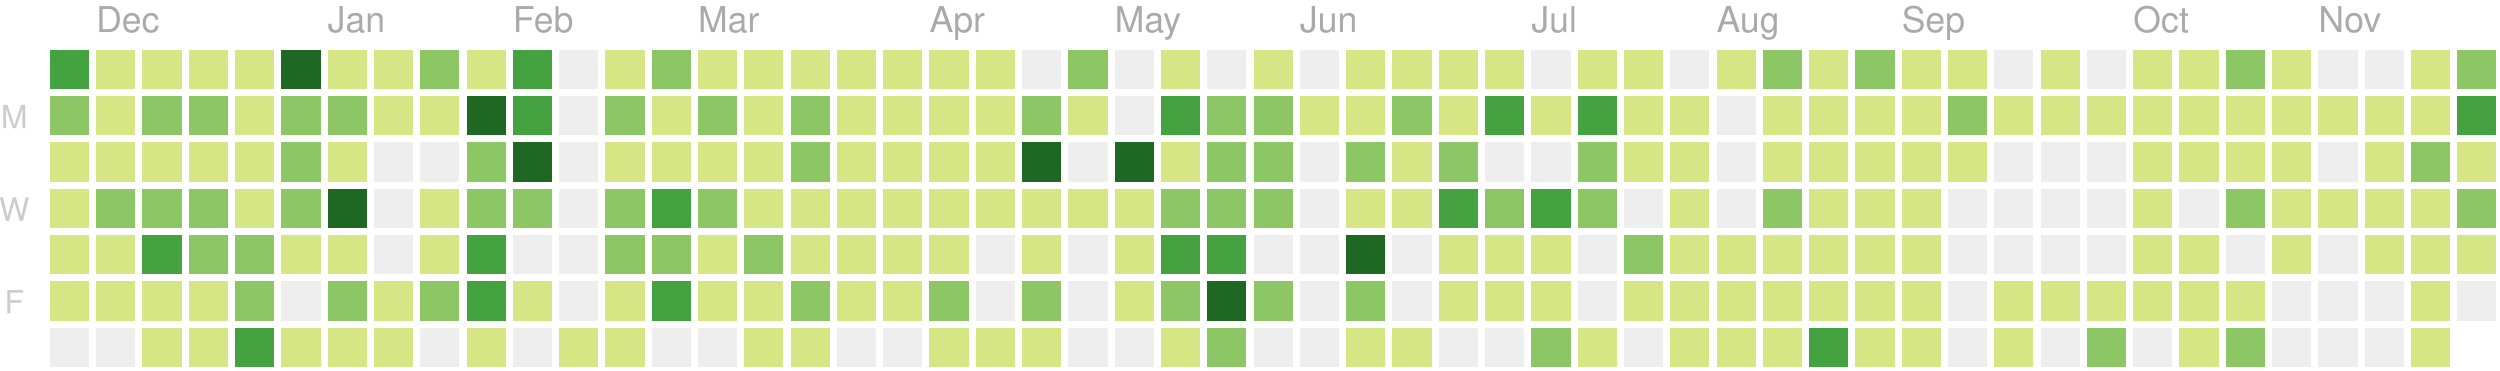
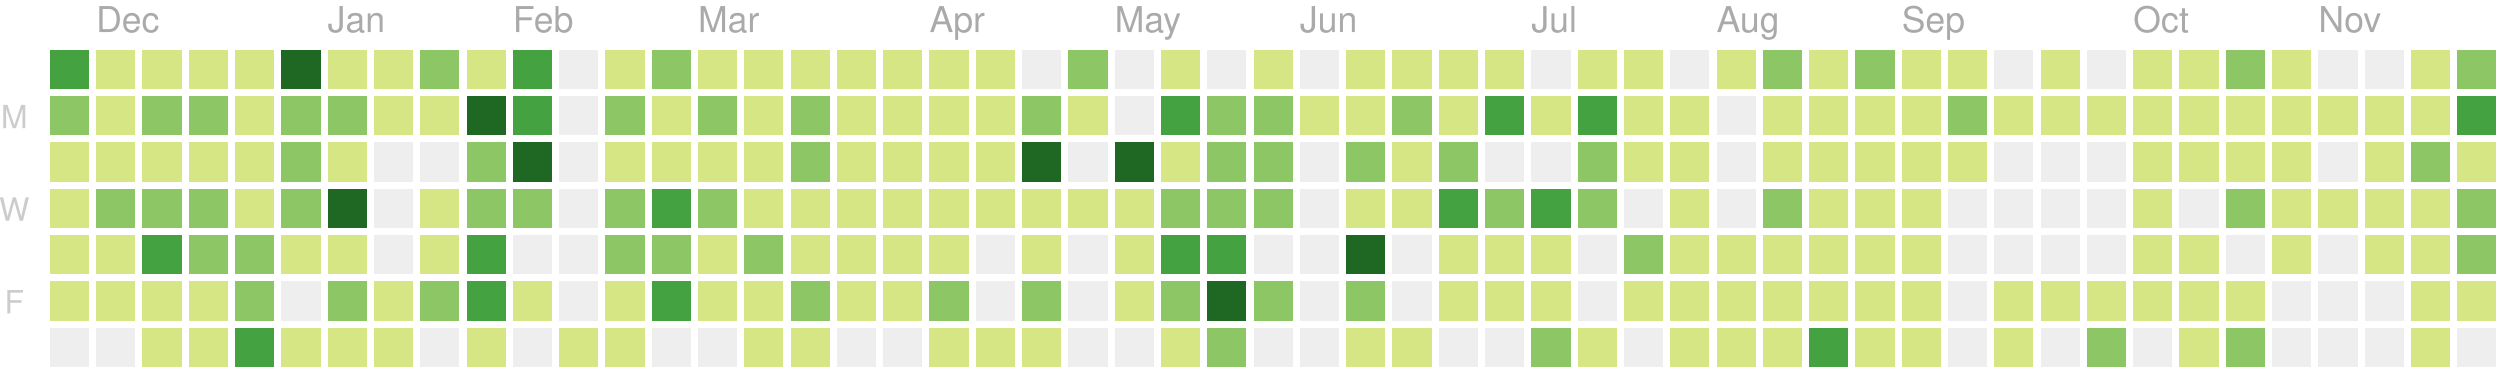
<svg xmlns="http://www.w3.org/2000/svg" version="1.1" width="702" height="104">
  <rect style="fill:#44a340;shape-rendering:crispedges;" data-score="17" data-date="2018-11-25" x="14" y="14" width="11" height="11" />
  <rect style="fill:#d6e685;shape-rendering:crispedges;" data-score="4" data-date="2018-12-02" x="27" y="14" width="11" height="11" />
  <rect style="fill:#d6e685;shape-rendering:crispedges;" data-score="2" data-date="2018-12-09" x="40" y="14" width="11" height="11" />
  <rect style="fill:#d6e685;shape-rendering:crispedges;" data-score="3" data-date="2018-12-16" x="53" y="14" width="11" height="11" />
  <rect style="fill:#d6e685;shape-rendering:crispedges;" data-score="4" data-date="2018-12-23" x="66" y="14" width="11" height="11" />
  <rect style="fill:#1e6823;shape-rendering:crispedges;" data-score="77" data-date="2018-12-30" x="79" y="14" width="11" height="11" />
  <rect style="fill:#d6e685;shape-rendering:crispedges;" data-score="7" data-date="2019-01-06" x="92" y="14" width="11" height="11" />
  <rect style="fill:#d6e685;shape-rendering:crispedges;" data-score="1" data-date="2019-01-13" x="105" y="14" width="11" height="11" />
  <rect style="fill:#8cc665;shape-rendering:crispedges;" data-score="8" data-date="2019-01-20" x="118" y="14" width="11" height="11" />
  <rect style="fill:#d6e685;shape-rendering:crispedges;" data-score="7" data-date="2019-01-27" x="131" y="14" width="11" height="11" />
  <rect style="fill:#44a340;shape-rendering:crispedges;" data-score="20" data-date="2019-02-03" x="144" y="14" width="11" height="11" />
  <rect style="fill:#eeeeee;shape-rendering:crispedges;" data-score="0" data-date="2019-02-10" x="157" y="14" width="11" height="11" />
  <rect style="fill:#d6e685;shape-rendering:crispedges;" data-score="2" data-date="2019-02-17" x="170" y="14" width="11" height="11" />
  <rect style="fill:#8cc665;shape-rendering:crispedges;" data-score="13" data-date="2019-02-24" x="183" y="14" width="11" height="11" />
  <rect style="fill:#d6e685;shape-rendering:crispedges;" data-score="6" data-date="2019-03-03" x="196" y="14" width="11" height="11" />
  <rect style="fill:#d6e685;shape-rendering:crispedges;" data-score="6" data-date="2019-03-10" x="209" y="14" width="11" height="11" />
  <rect style="fill:#d6e685;shape-rendering:crispedges;" data-score="1" data-date="2019-03-17" x="222" y="14" width="11" height="11" />
  <rect style="fill:#d6e685;shape-rendering:crispedges;" data-score="4" data-date="2019-03-24" x="235" y="14" width="11" height="11" />
  <rect style="fill:#d6e685;shape-rendering:crispedges;" data-score="3" data-date="2019-03-31" x="248" y="14" width="11" height="11" />
  <rect style="fill:#d6e685;shape-rendering:crispedges;" data-score="2" data-date="2019-04-07" x="261" y="14" width="11" height="11" />
  <rect style="fill:#d6e685;shape-rendering:crispedges;" data-score="3" data-date="2019-04-14" x="274" y="14" width="11" height="11" />
  <rect style="fill:#eeeeee;shape-rendering:crispedges;" data-score="0" data-date="2019-04-21" x="287" y="14" width="11" height="11" />
  <rect style="fill:#8cc665;shape-rendering:crispedges;" data-score="9" data-date="2019-04-28" x="300" y="14" width="11" height="11" />
  <rect style="fill:#eeeeee;shape-rendering:crispedges;" data-score="0" data-date="2019-05-05" x="313" y="14" width="11" height="11" />
  <rect style="fill:#d6e685;shape-rendering:crispedges;" data-score="6" data-date="2019-05-12" x="326" y="14" width="11" height="11" />
  <rect style="fill:#eeeeee;shape-rendering:crispedges;" data-score="0" data-date="2019-05-19" x="339" y="14" width="11" height="11" />
  <rect style="fill:#d6e685;shape-rendering:crispedges;" data-score="4" data-date="2019-05-26" x="352" y="14" width="11" height="11" />
  <rect style="fill:#eeeeee;shape-rendering:crispedges;" data-score="0" data-date="2019-06-02" x="365" y="14" width="11" height="11" />
  <rect style="fill:#d6e685;shape-rendering:crispedges;" data-score="1" data-date="2019-06-09" x="378" y="14" width="11" height="11" />
  <rect style="fill:#d6e685;shape-rendering:crispedges;" data-score="3" data-date="2019-06-16" x="391" y="14" width="11" height="11" />
  <rect style="fill:#d6e685;shape-rendering:crispedges;" data-score="2" data-date="2019-06-23" x="404" y="14" width="11" height="11" />
  <rect style="fill:#d6e685;shape-rendering:crispedges;" data-score="2" data-date="2019-06-30" x="417" y="14" width="11" height="11" />
  <rect style="fill:#eeeeee;shape-rendering:crispedges;" data-score="0" data-date="2019-07-07" x="430" y="14" width="11" height="11" />
  <rect style="fill:#d6e685;shape-rendering:crispedges;" data-score="7" data-date="2019-07-14" x="443" y="14" width="11" height="11" />
  <rect style="fill:#d6e685;shape-rendering:crispedges;" data-score="1" data-date="2019-07-21" x="456" y="14" width="11" height="11" />
  <rect style="fill:#eeeeee;shape-rendering:crispedges;" data-score="0" data-date="2019-07-28" x="469" y="14" width="11" height="11" />
  <rect style="fill:#d6e685;shape-rendering:crispedges;" data-score="3" data-date="2019-08-04" x="482" y="14" width="11" height="11" />
  <rect style="fill:#8cc665;shape-rendering:crispedges;" data-score="9" data-date="2019-08-11" x="495" y="14" width="11" height="11" />
  <rect style="fill:#d6e685;shape-rendering:crispedges;" data-score="1" data-date="2019-08-18" x="508" y="14" width="11" height="11" />
  <rect style="fill:#8cc665;shape-rendering:crispedges;" data-score="11" data-date="2019-08-25" x="521" y="14" width="11" height="11" />
  <rect style="fill:#d6e685;shape-rendering:crispedges;" data-score="4" data-date="2019-09-01" x="534" y="14" width="11" height="11" />
  <rect style="fill:#d6e685;shape-rendering:crispedges;" data-score="5" data-date="2019-09-08" x="547" y="14" width="11" height="11" />
  <rect style="fill:#eeeeee;shape-rendering:crispedges;" data-score="0" data-date="2019-09-15" x="560" y="14" width="11" height="11" />
  <rect style="fill:#d6e685;shape-rendering:crispedges;" data-score="6" data-date="2019-09-22" x="573" y="14" width="11" height="11" />
  <rect style="fill:#eeeeee;shape-rendering:crispedges;" data-score="0" data-date="2019-09-29" x="586" y="14" width="11" height="11" />
  <rect style="fill:#d6e685;shape-rendering:crispedges;" data-score="3" data-date="2019-10-06" x="599" y="14" width="11" height="11" />
  <rect style="fill:#d6e685;shape-rendering:crispedges;" data-score="2" data-date="2019-10-13" x="612" y="14" width="11" height="11" />
  <rect style="fill:#8cc665;shape-rendering:crispedges;" data-score="11" data-date="2019-10-20" x="625" y="14" width="11" height="11" />
  <rect style="fill:#d6e685;shape-rendering:crispedges;" data-score="4" data-date="2019-10-27" x="638" y="14" width="11" height="11" />
  <rect style="fill:#eeeeee;shape-rendering:crispedges;" data-score="0" data-date="2019-11-03" x="651" y="14" width="11" height="11" />
  <rect style="fill:#eeeeee;shape-rendering:crispedges;" data-score="0" data-date="2019-11-10" x="664" y="14" width="11" height="11" />
  <rect style="fill:#d6e685;shape-rendering:crispedges;" data-score="1" data-date="2019-11-17" x="677" y="14" width="11" height="11" />
  <rect style="fill:#8cc665;shape-rendering:crispedges;" data-score="8" data-date="2019-11-24" x="690" y="14" width="11" height="11" />
  <rect style="fill:#8cc665;shape-rendering:crispedges;" data-score="10" data-date="2018-11-26" x="14" y="27" width="11" height="11" />
  <rect style="fill:#d6e685;shape-rendering:crispedges;" data-score="4" data-date="2018-12-03" x="27" y="27" width="11" height="11" />
  <rect style="fill:#8cc665;shape-rendering:crispedges;" data-score="8" data-date="2018-12-10" x="40" y="27" width="11" height="11" />
  <rect style="fill:#8cc665;shape-rendering:crispedges;" data-score="9" data-date="2018-12-17" x="53" y="27" width="11" height="11" />
  <rect style="fill:#d6e685;shape-rendering:crispedges;" data-score="4" data-date="2018-12-24" x="66" y="27" width="11" height="11" />
  <rect style="fill:#8cc665;shape-rendering:crispedges;" data-score="8" data-date="2018-12-31" x="79" y="27" width="11" height="11" />
  <rect style="fill:#8cc665;shape-rendering:crispedges;" data-score="12" data-date="2019-01-07" x="92" y="27" width="11" height="11" />
  <rect style="fill:#d6e685;shape-rendering:crispedges;" data-score="2" data-date="2019-01-14" x="105" y="27" width="11" height="11" />
  <rect style="fill:#d6e685;shape-rendering:crispedges;" data-score="6" data-date="2019-01-21" x="118" y="27" width="11" height="11" />
  <rect style="fill:#1e6823;shape-rendering:crispedges;" data-score="26" data-date="2019-01-28" x="131" y="27" width="11" height="11" />
  <rect style="fill:#44a340;shape-rendering:crispedges;" data-score="17" data-date="2019-02-04" x="144" y="27" width="11" height="11" />
  <rect style="fill:#eeeeee;shape-rendering:crispedges;" data-score="0" data-date="2019-02-11" x="157" y="27" width="11" height="11" />
  <rect style="fill:#8cc665;shape-rendering:crispedges;" data-score="14" data-date="2019-02-18" x="170" y="27" width="11" height="11" />
  <rect style="fill:#d6e685;shape-rendering:crispedges;" data-score="3" data-date="2019-02-25" x="183" y="27" width="11" height="11" />
  <rect style="fill:#8cc665;shape-rendering:crispedges;" data-score="11" data-date="2019-03-04" x="196" y="27" width="11" height="11" />
  <rect style="fill:#d6e685;shape-rendering:crispedges;" data-score="5" data-date="2019-03-11" x="209" y="27" width="11" height="11" />
  <rect style="fill:#8cc665;shape-rendering:crispedges;" data-score="11" data-date="2019-03-18" x="222" y="27" width="11" height="11" />
  <rect style="fill:#d6e685;shape-rendering:crispedges;" data-score="4" data-date="2019-03-25" x="235" y="27" width="11" height="11" />
  <rect style="fill:#d6e685;shape-rendering:crispedges;" data-score="2" data-date="2019-04-01" x="248" y="27" width="11" height="11" />
  <rect style="fill:#d6e685;shape-rendering:crispedges;" data-score="2" data-date="2019-04-08" x="261" y="27" width="11" height="11" />
  <rect style="fill:#d6e685;shape-rendering:crispedges;" data-score="2" data-date="2019-04-15" x="274" y="27" width="11" height="11" />
  <rect style="fill:#8cc665;shape-rendering:crispedges;" data-score="12" data-date="2019-04-22" x="287" y="27" width="11" height="11" />
  <rect style="fill:#d6e685;shape-rendering:crispedges;" data-score="7" data-date="2019-04-29" x="300" y="27" width="11" height="11" />
  <rect style="fill:#eeeeee;shape-rendering:crispedges;" data-score="0" data-date="2019-05-06" x="313" y="27" width="11" height="11" />
  <rect style="fill:#44a340;shape-rendering:crispedges;" data-score="17" data-date="2019-05-13" x="326" y="27" width="11" height="11" />
  <rect style="fill:#8cc665;shape-rendering:crispedges;" data-score="11" data-date="2019-05-20" x="339" y="27" width="11" height="11" />
  <rect style="fill:#8cc665;shape-rendering:crispedges;" data-score="11" data-date="2019-05-27" x="352" y="27" width="11" height="11" />
  <rect style="fill:#d6e685;shape-rendering:crispedges;" data-score="2" data-date="2019-06-03" x="365" y="27" width="11" height="11" />
  <rect style="fill:#d6e685;shape-rendering:crispedges;" data-score="5" data-date="2019-06-10" x="378" y="27" width="11" height="11" />
  <rect style="fill:#8cc665;shape-rendering:crispedges;" data-score="11" data-date="2019-06-17" x="391" y="27" width="11" height="11" />
  <rect style="fill:#d6e685;shape-rendering:crispedges;" data-score="5" data-date="2019-06-24" x="404" y="27" width="11" height="11" />
  <rect style="fill:#44a340;shape-rendering:crispedges;" data-score="17" data-date="2019-07-01" x="417" y="27" width="11" height="11" />
  <rect style="fill:#d6e685;shape-rendering:crispedges;" data-score="6" data-date="2019-07-08" x="430" y="27" width="11" height="11" />
  <rect style="fill:#44a340;shape-rendering:crispedges;" data-score="20" data-date="2019-07-15" x="443" y="27" width="11" height="11" />
  <rect style="fill:#d6e685;shape-rendering:crispedges;" data-score="6" data-date="2019-07-22" x="456" y="27" width="11" height="11" />
  <rect style="fill:#d6e685;shape-rendering:crispedges;" data-score="2" data-date="2019-07-29" x="469" y="27" width="11" height="11" />
  <rect style="fill:#eeeeee;shape-rendering:crispedges;" data-score="0" data-date="2019-08-05" x="482" y="27" width="11" height="11" />
  <rect style="fill:#d6e685;shape-rendering:crispedges;" data-score="6" data-date="2019-08-12" x="495" y="27" width="11" height="11" />
  <rect style="fill:#d6e685;shape-rendering:crispedges;" data-score="3" data-date="2019-08-19" x="508" y="27" width="11" height="11" />
  <rect style="fill:#d6e685;shape-rendering:crispedges;" data-score="4" data-date="2019-08-26" x="521" y="27" width="11" height="11" />
  <rect style="fill:#d6e685;shape-rendering:crispedges;" data-score="1" data-date="2019-09-02" x="534" y="27" width="11" height="11" />
  <rect style="fill:#8cc665;shape-rendering:crispedges;" data-score="9" data-date="2019-09-09" x="547" y="27" width="11" height="11" />
  <rect style="fill:#d6e685;shape-rendering:crispedges;" data-score="1" data-date="2019-09-16" x="560" y="27" width="11" height="11" />
  <rect style="fill:#d6e685;shape-rendering:crispedges;" data-score="2" data-date="2019-09-23" x="573" y="27" width="11" height="11" />
  <rect style="fill:#d6e685;shape-rendering:crispedges;" data-score="3" data-date="2019-09-30" x="586" y="27" width="11" height="11" />
  <rect style="fill:#d6e685;shape-rendering:crispedges;" data-score="2" data-date="2019-10-07" x="599" y="27" width="11" height="11" />
  <rect style="fill:#d6e685;shape-rendering:crispedges;" data-score="1" data-date="2019-10-14" x="612" y="27" width="11" height="11" />
  <rect style="fill:#d6e685;shape-rendering:crispedges;" data-score="4" data-date="2019-10-21" x="625" y="27" width="11" height="11" />
  <rect style="fill:#d6e685;shape-rendering:crispedges;" data-score="5" data-date="2019-10-28" x="638" y="27" width="11" height="11" />
  <rect style="fill:#d6e685;shape-rendering:crispedges;" data-score="2" data-date="2019-11-04" x="651" y="27" width="11" height="11" />
  <rect style="fill:#d6e685;shape-rendering:crispedges;" data-score="3" data-date="2019-11-11" x="664" y="27" width="11" height="11" />
  <rect style="fill:#d6e685;shape-rendering:crispedges;" data-score="2" data-date="2019-11-18" x="677" y="27" width="11" height="11" />
  <rect style="fill:#44a340;shape-rendering:crispedges;" data-score="23" data-date="2019-11-25" x="690" y="27" width="11" height="11" />
  <rect style="fill:#d6e685;shape-rendering:crispedges;" data-score="6" data-date="2018-11-27" x="14" y="40" width="11" height="11" />
  <rect style="fill:#d6e685;shape-rendering:crispedges;" data-score="7" data-date="2018-12-04" x="27" y="40" width="11" height="11" />
  <rect style="fill:#d6e685;shape-rendering:crispedges;" data-score="5" data-date="2018-12-11" x="40" y="40" width="11" height="11" />
  <rect style="fill:#d6e685;shape-rendering:crispedges;" data-score="7" data-date="2018-12-18" x="53" y="40" width="11" height="11" />
  <rect style="fill:#d6e685;shape-rendering:crispedges;" data-score="2" data-date="2018-12-25" x="66" y="40" width="11" height="11" />
  <rect style="fill:#8cc665;shape-rendering:crispedges;" data-score="10" data-date="2019-01-01" x="79" y="40" width="11" height="11" />
  <rect style="fill:#d6e685;shape-rendering:crispedges;" data-score="4" data-date="2019-01-08" x="92" y="40" width="11" height="11" />
  <rect style="fill:#eeeeee;shape-rendering:crispedges;" data-score="0" data-date="2019-01-15" x="105" y="40" width="11" height="11" />
  <rect style="fill:#eeeeee;shape-rendering:crispedges;" data-score="0" data-date="2019-01-22" x="118" y="40" width="11" height="11" />
  <rect style="fill:#8cc665;shape-rendering:crispedges;" data-score="9" data-date="2019-01-29" x="131" y="40" width="11" height="11" />
  <rect style="fill:#1e6823;shape-rendering:crispedges;" data-score="29" data-date="2019-02-05" x="144" y="40" width="11" height="11" />
  <rect style="fill:#eeeeee;shape-rendering:crispedges;" data-score="0" data-date="2019-02-12" x="157" y="40" width="11" height="11" />
  <rect style="fill:#d6e685;shape-rendering:crispedges;" data-score="2" data-date="2019-02-19" x="170" y="40" width="11" height="11" />
  <rect style="fill:#d6e685;shape-rendering:crispedges;" data-score="4" data-date="2019-02-26" x="183" y="40" width="11" height="11" />
  <rect style="fill:#d6e685;shape-rendering:crispedges;" data-score="3" data-date="2019-03-05" x="196" y="40" width="11" height="11" />
  <rect style="fill:#d6e685;shape-rendering:crispedges;" data-score="2" data-date="2019-03-12" x="209" y="40" width="11" height="11" />
  <rect style="fill:#8cc665;shape-rendering:crispedges;" data-score="8" data-date="2019-03-19" x="222" y="40" width="11" height="11" />
  <rect style="fill:#d6e685;shape-rendering:crispedges;" data-score="3" data-date="2019-03-26" x="235" y="40" width="11" height="11" />
  <rect style="fill:#d6e685;shape-rendering:crispedges;" data-score="6" data-date="2019-04-02" x="248" y="40" width="11" height="11" />
  <rect style="fill:#d6e685;shape-rendering:crispedges;" data-score="4" data-date="2019-04-09" x="261" y="40" width="11" height="11" />
  <rect style="fill:#d6e685;shape-rendering:crispedges;" data-score="3" data-date="2019-04-16" x="274" y="40" width="11" height="11" />
  <rect style="fill:#1e6823;shape-rendering:crispedges;" data-score="35" data-date="2019-04-23" x="287" y="40" width="11" height="11" />
  <rect style="fill:#eeeeee;shape-rendering:crispedges;" data-score="0" data-date="2019-04-30" x="300" y="40" width="11" height="11" />
  <rect style="fill:#1e6823;shape-rendering:crispedges;" data-score="31" data-date="2019-05-07" x="313" y="40" width="11" height="11" />
  <rect style="fill:#d6e685;shape-rendering:crispedges;" data-score="7" data-date="2019-05-14" x="326" y="40" width="11" height="11" />
  <rect style="fill:#8cc665;shape-rendering:crispedges;" data-score="8" data-date="2019-05-21" x="339" y="40" width="11" height="11" />
  <rect style="fill:#8cc665;shape-rendering:crispedges;" data-score="8" data-date="2019-05-28" x="352" y="40" width="11" height="11" />
  <rect style="fill:#eeeeee;shape-rendering:crispedges;" data-score="0" data-date="2019-06-04" x="365" y="40" width="11" height="11" />
  <rect style="fill:#8cc665;shape-rendering:crispedges;" data-score="10" data-date="2019-06-11" x="378" y="40" width="11" height="11" />
  <rect style="fill:#d6e685;shape-rendering:crispedges;" data-score="4" data-date="2019-06-18" x="391" y="40" width="11" height="11" />
  <rect style="fill:#8cc665;shape-rendering:crispedges;" data-score="11" data-date="2019-06-25" x="404" y="40" width="11" height="11" />
  <rect style="fill:#eeeeee;shape-rendering:crispedges;" data-score="0" data-date="2019-07-02" x="417" y="40" width="11" height="11" />
  <rect style="fill:#eeeeee;shape-rendering:crispedges;" data-score="0" data-date="2019-07-09" x="430" y="40" width="11" height="11" />
  <rect style="fill:#8cc665;shape-rendering:crispedges;" data-score="10" data-date="2019-07-16" x="443" y="40" width="11" height="11" />
  <rect style="fill:#d6e685;shape-rendering:crispedges;" data-score="2" data-date="2019-07-23" x="456" y="40" width="11" height="11" />
  <rect style="fill:#d6e685;shape-rendering:crispedges;" data-score="5" data-date="2019-07-30" x="469" y="40" width="11" height="11" />
  <rect style="fill:#eeeeee;shape-rendering:crispedges;" data-score="0" data-date="2019-08-06" x="482" y="40" width="11" height="11" />
  <rect style="fill:#d6e685;shape-rendering:crispedges;" data-score="2" data-date="2019-08-13" x="495" y="40" width="11" height="11" />
  <rect style="fill:#d6e685;shape-rendering:crispedges;" data-score="2" data-date="2019-08-20" x="508" y="40" width="11" height="11" />
  <rect style="fill:#d6e685;shape-rendering:crispedges;" data-score="1" data-date="2019-08-27" x="521" y="40" width="11" height="11" />
  <rect style="fill:#d6e685;shape-rendering:crispedges;" data-score="3" data-date="2019-09-03" x="534" y="40" width="11" height="11" />
  <rect style="fill:#d6e685;shape-rendering:crispedges;" data-score="5" data-date="2019-09-10" x="547" y="40" width="11" height="11" />
  <rect style="fill:#eeeeee;shape-rendering:crispedges;" data-score="0" data-date="2019-09-17" x="560" y="40" width="11" height="11" />
  <rect style="fill:#eeeeee;shape-rendering:crispedges;" data-score="0" data-date="2019-09-24" x="573" y="40" width="11" height="11" />
  <rect style="fill:#eeeeee;shape-rendering:crispedges;" data-score="0" data-date="2019-10-01" x="586" y="40" width="11" height="11" />
  <rect style="fill:#d6e685;shape-rendering:crispedges;" data-score="3" data-date="2019-10-08" x="599" y="40" width="11" height="11" />
  <rect style="fill:#d6e685;shape-rendering:crispedges;" data-score="1" data-date="2019-10-15" x="612" y="40" width="11" height="11" />
  <rect style="fill:#d6e685;shape-rendering:crispedges;" data-score="4" data-date="2019-10-22" x="625" y="40" width="11" height="11" />
  <rect style="fill:#d6e685;shape-rendering:crispedges;" data-score="1" data-date="2019-10-29" x="638" y="40" width="11" height="11" />
  <rect style="fill:#eeeeee;shape-rendering:crispedges;" data-score="0" data-date="2019-11-05" x="651" y="40" width="11" height="11" />
  <rect style="fill:#d6e685;shape-rendering:crispedges;" data-score="3" data-date="2019-11-12" x="664" y="40" width="11" height="11" />
  <rect style="fill:#8cc665;shape-rendering:crispedges;" data-score="8" data-date="2019-11-19" x="677" y="40" width="11" height="11" />
  <rect style="fill:#d6e685;shape-rendering:crispedges;" data-score="5" data-date="2019-11-26" x="690" y="40" width="11" height="11" />
  <rect style="fill:#d6e685;shape-rendering:crispedges;" data-score="7" data-date="2018-11-28" x="14" y="53" width="11" height="11" />
  <rect style="fill:#8cc665;shape-rendering:crispedges;" data-score="10" data-date="2018-12-05" x="27" y="53" width="11" height="11" />
  <rect style="fill:#8cc665;shape-rendering:crispedges;" data-score="13" data-date="2018-12-12" x="40" y="53" width="11" height="11" />
  <rect style="fill:#8cc665;shape-rendering:crispedges;" data-score="9" data-date="2018-12-19" x="53" y="53" width="11" height="11" />
  <rect style="fill:#d6e685;shape-rendering:crispedges;" data-score="2" data-date="2018-12-26" x="66" y="53" width="11" height="11" />
  <rect style="fill:#8cc665;shape-rendering:crispedges;" data-score="11" data-date="2019-01-02" x="79" y="53" width="11" height="11" />
  <rect style="fill:#1e6823;shape-rendering:crispedges;" data-score="28" data-date="2019-01-09" x="92" y="53" width="11" height="11" />
  <rect style="fill:#eeeeee;shape-rendering:crispedges;" data-score="0" data-date="2019-01-16" x="105" y="53" width="11" height="11" />
  <rect style="fill:#d6e685;shape-rendering:crispedges;" data-score="6" data-date="2019-01-23" x="118" y="53" width="11" height="11" />
  <rect style="fill:#8cc665;shape-rendering:crispedges;" data-score="9" data-date="2019-01-30" x="131" y="53" width="11" height="11" />
  <rect style="fill:#8cc665;shape-rendering:crispedges;" data-score="13" data-date="2019-02-06" x="144" y="53" width="11" height="11" />
  <rect style="fill:#eeeeee;shape-rendering:crispedges;" data-score="0" data-date="2019-02-13" x="157" y="53" width="11" height="11" />
  <rect style="fill:#8cc665;shape-rendering:crispedges;" data-score="10" data-date="2019-02-20" x="170" y="53" width="11" height="11" />
  <rect style="fill:#44a340;shape-rendering:crispedges;" data-score="22" data-date="2019-02-27" x="183" y="53" width="11" height="11" />
  <rect style="fill:#8cc665;shape-rendering:crispedges;" data-score="14" data-date="2019-03-06" x="196" y="53" width="11" height="11" />
  <rect style="fill:#d6e685;shape-rendering:crispedges;" data-score="3" data-date="2019-03-13" x="209" y="53" width="11" height="11" />
  <rect style="fill:#d6e685;shape-rendering:crispedges;" data-score="4" data-date="2019-03-20" x="222" y="53" width="11" height="11" />
  <rect style="fill:#d6e685;shape-rendering:crispedges;" data-score="2" data-date="2019-03-27" x="235" y="53" width="11" height="11" />
  <rect style="fill:#d6e685;shape-rendering:crispedges;" data-score="3" data-date="2019-04-03" x="248" y="53" width="11" height="11" />
  <rect style="fill:#d6e685;shape-rendering:crispedges;" data-score="6" data-date="2019-04-10" x="261" y="53" width="11" height="11" />
  <rect style="fill:#d6e685;shape-rendering:crispedges;" data-score="5" data-date="2019-04-17" x="274" y="53" width="11" height="11" />
  <rect style="fill:#d6e685;shape-rendering:crispedges;" data-score="4" data-date="2019-04-24" x="287" y="53" width="11" height="11" />
  <rect style="fill:#d6e685;shape-rendering:crispedges;" data-score="2" data-date="2019-05-01" x="300" y="53" width="11" height="11" />
  <rect style="fill:#d6e685;shape-rendering:crispedges;" data-score="4" data-date="2019-05-08" x="313" y="53" width="11" height="11" />
  <rect style="fill:#8cc665;shape-rendering:crispedges;" data-score="15" data-date="2019-05-15" x="326" y="53" width="11" height="11" />
  <rect style="fill:#8cc665;shape-rendering:crispedges;" data-score="12" data-date="2019-05-22" x="339" y="53" width="11" height="11" />
  <rect style="fill:#8cc665;shape-rendering:crispedges;" data-score="9" data-date="2019-05-29" x="352" y="53" width="11" height="11" />
  <rect style="fill:#eeeeee;shape-rendering:crispedges;" data-score="0" data-date="2019-06-05" x="365" y="53" width="11" height="11" />
  <rect style="fill:#d6e685;shape-rendering:crispedges;" data-score="2" data-date="2019-06-12" x="378" y="53" width="11" height="11" />
  <rect style="fill:#d6e685;shape-rendering:crispedges;" data-score="1" data-date="2019-06-19" x="391" y="53" width="11" height="11" />
  <rect style="fill:#44a340;shape-rendering:crispedges;" data-score="17" data-date="2019-06-26" x="404" y="53" width="11" height="11" />
  <rect style="fill:#8cc665;shape-rendering:crispedges;" data-score="11" data-date="2019-07-03" x="417" y="53" width="11" height="11" />
  <rect style="fill:#44a340;shape-rendering:crispedges;" data-score="20" data-date="2019-07-10" x="430" y="53" width="11" height="11" />
  <rect style="fill:#8cc665;shape-rendering:crispedges;" data-score="14" data-date="2019-07-17" x="443" y="53" width="11" height="11" />
  <rect style="fill:#eeeeee;shape-rendering:crispedges;" data-score="0" data-date="2019-07-24" x="456" y="53" width="11" height="11" />
  <rect style="fill:#d6e685;shape-rendering:crispedges;" data-score="1" data-date="2019-07-31" x="469" y="53" width="11" height="11" />
  <rect style="fill:#eeeeee;shape-rendering:crispedges;" data-score="0" data-date="2019-08-07" x="482" y="53" width="11" height="11" />
  <rect style="fill:#8cc665;shape-rendering:crispedges;" data-score="10" data-date="2019-08-14" x="495" y="53" width="11" height="11" />
  <rect style="fill:#d6e685;shape-rendering:crispedges;" data-score="1" data-date="2019-08-21" x="508" y="53" width="11" height="11" />
  <rect style="fill:#d6e685;shape-rendering:crispedges;" data-score="7" data-date="2019-08-28" x="521" y="53" width="11" height="11" />
  <rect style="fill:#d6e685;shape-rendering:crispedges;" data-score="2" data-date="2019-09-04" x="534" y="53" width="11" height="11" />
  <rect style="fill:#eeeeee;shape-rendering:crispedges;" data-score="0" data-date="2019-09-11" x="547" y="53" width="11" height="11" />
  <rect style="fill:#eeeeee;shape-rendering:crispedges;" data-score="0" data-date="2019-09-18" x="560" y="53" width="11" height="11" />
  <rect style="fill:#eeeeee;shape-rendering:crispedges;" data-score="0" data-date="2019-09-25" x="573" y="53" width="11" height="11" />
  <rect style="fill:#eeeeee;shape-rendering:crispedges;" data-score="0" data-date="2019-10-02" x="586" y="53" width="11" height="11" />
  <rect style="fill:#d6e685;shape-rendering:crispedges;" data-score="2" data-date="2019-10-09" x="599" y="53" width="11" height="11" />
  <rect style="fill:#eeeeee;shape-rendering:crispedges;" data-score="0" data-date="2019-10-16" x="612" y="53" width="11" height="11" />
  <rect style="fill:#8cc665;shape-rendering:crispedges;" data-score="9" data-date="2019-10-23" x="625" y="53" width="11" height="11" />
  <rect style="fill:#d6e685;shape-rendering:crispedges;" data-score="2" data-date="2019-10-30" x="638" y="53" width="11" height="11" />
  <rect style="fill:#d6e685;shape-rendering:crispedges;" data-score="2" data-date="2019-11-06" x="651" y="53" width="11" height="11" />
  <rect style="fill:#d6e685;shape-rendering:crispedges;" data-score="1" data-date="2019-11-13" x="664" y="53" width="11" height="11" />
  <rect style="fill:#d6e685;shape-rendering:crispedges;" data-score="7" data-date="2019-11-20" x="677" y="53" width="11" height="11" />
  <rect style="fill:#8cc665;shape-rendering:crispedges;" data-score="15" data-date="2019-11-27" x="690" y="53" width="11" height="11" />
  <rect style="fill:#d6e685;shape-rendering:crispedges;" data-score="6" data-date="2018-11-29" x="14" y="66" width="11" height="11" />
  <rect style="fill:#d6e685;shape-rendering:crispedges;" data-score="2" data-date="2018-12-06" x="27" y="66" width="11" height="11" />
  <rect style="fill:#44a340;shape-rendering:crispedges;" data-score="17" data-date="2018-12-13" x="40" y="66" width="11" height="11" />
  <rect style="fill:#8cc665;shape-rendering:crispedges;" data-score="10" data-date="2018-12-20" x="53" y="66" width="11" height="11" />
  <rect style="fill:#8cc665;shape-rendering:crispedges;" data-score="15" data-date="2018-12-27" x="66" y="66" width="11" height="11" />
  <rect style="fill:#d6e685;shape-rendering:crispedges;" data-score="6" data-date="2019-01-03" x="79" y="66" width="11" height="11" />
  <rect style="fill:#d6e685;shape-rendering:crispedges;" data-score="6" data-date="2019-01-10" x="92" y="66" width="11" height="11" />
  <rect style="fill:#eeeeee;shape-rendering:crispedges;" data-score="0" data-date="2019-01-17" x="105" y="66" width="11" height="11" />
  <rect style="fill:#d6e685;shape-rendering:crispedges;" data-score="5" data-date="2019-01-24" x="118" y="66" width="11" height="11" />
  <rect style="fill:#44a340;shape-rendering:crispedges;" data-score="17" data-date="2019-01-31" x="131" y="66" width="11" height="11" />
  <rect style="fill:#eeeeee;shape-rendering:crispedges;" data-score="0" data-date="2019-02-07" x="144" y="66" width="11" height="11" />
  <rect style="fill:#eeeeee;shape-rendering:crispedges;" data-score="0" data-date="2019-02-14" x="157" y="66" width="11" height="11" />
  <rect style="fill:#8cc665;shape-rendering:crispedges;" data-score="12" data-date="2019-02-21" x="170" y="66" width="11" height="11" />
  <rect style="fill:#8cc665;shape-rendering:crispedges;" data-score="11" data-date="2019-02-28" x="183" y="66" width="11" height="11" />
  <rect style="fill:#d6e685;shape-rendering:crispedges;" data-score="6" data-date="2019-03-07" x="196" y="66" width="11" height="11" />
  <rect style="fill:#8cc665;shape-rendering:crispedges;" data-score="8" data-date="2019-03-14" x="209" y="66" width="11" height="11" />
  <rect style="fill:#d6e685;shape-rendering:crispedges;" data-score="1" data-date="2019-03-21" x="222" y="66" width="11" height="11" />
  <rect style="fill:#d6e685;shape-rendering:crispedges;" data-score="2" data-date="2019-03-28" x="235" y="66" width="11" height="11" />
  <rect style="fill:#d6e685;shape-rendering:crispedges;" data-score="2" data-date="2019-04-04" x="248" y="66" width="11" height="11" />
  <rect style="fill:#d6e685;shape-rendering:crispedges;" data-score="4" data-date="2019-04-11" x="261" y="66" width="11" height="11" />
  <rect style="fill:#eeeeee;shape-rendering:crispedges;" data-score="0" data-date="2019-04-18" x="274" y="66" width="11" height="11" />
  <rect style="fill:#d6e685;shape-rendering:crispedges;" data-score="1" data-date="2019-04-25" x="287" y="66" width="11" height="11" />
  <rect style="fill:#eeeeee;shape-rendering:crispedges;" data-score="0" data-date="2019-05-02" x="300" y="66" width="11" height="11" />
  <rect style="fill:#d6e685;shape-rendering:crispedges;" data-score="1" data-date="2019-05-09" x="313" y="66" width="11" height="11" />
  <rect style="fill:#44a340;shape-rendering:crispedges;" data-score="19" data-date="2019-05-16" x="326" y="66" width="11" height="11" />
  <rect style="fill:#44a340;shape-rendering:crispedges;" data-score="17" data-date="2019-05-23" x="339" y="66" width="11" height="11" />
  <rect style="fill:#eeeeee;shape-rendering:crispedges;" data-score="0" data-date="2019-05-30" x="352" y="66" width="11" height="11" />
  <rect style="fill:#eeeeee;shape-rendering:crispedges;" data-score="0" data-date="2019-06-06" x="365" y="66" width="11" height="11" />
  <rect style="fill:#1e6823;shape-rendering:crispedges;" data-score="44" data-date="2019-06-13" x="378" y="66" width="11" height="11" />
  <rect style="fill:#eeeeee;shape-rendering:crispedges;" data-score="0" data-date="2019-06-20" x="391" y="66" width="11" height="11" />
  <rect style="fill:#d6e685;shape-rendering:crispedges;" data-score="4" data-date="2019-06-27" x="404" y="66" width="11" height="11" />
  <rect style="fill:#d6e685;shape-rendering:crispedges;" data-score="4" data-date="2019-07-04" x="417" y="66" width="11" height="11" />
  <rect style="fill:#d6e685;shape-rendering:crispedges;" data-score="1" data-date="2019-07-11" x="430" y="66" width="11" height="11" />
  <rect style="fill:#eeeeee;shape-rendering:crispedges;" data-score="0" data-date="2019-07-18" x="443" y="66" width="11" height="11" />
  <rect style="fill:#8cc665;shape-rendering:crispedges;" data-score="8" data-date="2019-07-25" x="456" y="66" width="11" height="11" />
  <rect style="fill:#d6e685;shape-rendering:crispedges;" data-score="7" data-date="2019-08-01" x="469" y="66" width="11" height="11" />
  <rect style="fill:#d6e685;shape-rendering:crispedges;" data-score="2" data-date="2019-08-08" x="482" y="66" width="11" height="11" />
  <rect style="fill:#d6e685;shape-rendering:crispedges;" data-score="2" data-date="2019-08-15" x="495" y="66" width="11" height="11" />
  <rect style="fill:#d6e685;shape-rendering:crispedges;" data-score="2" data-date="2019-08-22" x="508" y="66" width="11" height="11" />
  <rect style="fill:#d6e685;shape-rendering:crispedges;" data-score="2" data-date="2019-08-29" x="521" y="66" width="11" height="11" />
  <rect style="fill:#d6e685;shape-rendering:crispedges;" data-score="2" data-date="2019-09-05" x="534" y="66" width="11" height="11" />
  <rect style="fill:#eeeeee;shape-rendering:crispedges;" data-score="0" data-date="2019-09-12" x="547" y="66" width="11" height="11" />
  <rect style="fill:#eeeeee;shape-rendering:crispedges;" data-score="0" data-date="2019-09-19" x="560" y="66" width="11" height="11" />
  <rect style="fill:#eeeeee;shape-rendering:crispedges;" data-score="0" data-date="2019-09-26" x="573" y="66" width="11" height="11" />
  <rect style="fill:#eeeeee;shape-rendering:crispedges;" data-score="0" data-date="2019-10-03" x="586" y="66" width="11" height="11" />
  <rect style="fill:#d6e685;shape-rendering:crispedges;" data-score="1" data-date="2019-10-10" x="599" y="66" width="11" height="11" />
  <rect style="fill:#d6e685;shape-rendering:crispedges;" data-score="1" data-date="2019-10-17" x="612" y="66" width="11" height="11" />
  <rect style="fill:#eeeeee;shape-rendering:crispedges;" data-score="0" data-date="2019-10-24" x="625" y="66" width="11" height="11" />
  <rect style="fill:#d6e685;shape-rendering:crispedges;" data-score="2" data-date="2019-10-31" x="638" y="66" width="11" height="11" />
  <rect style="fill:#eeeeee;shape-rendering:crispedges;" data-score="0" data-date="2019-11-07" x="651" y="66" width="11" height="11" />
  <rect style="fill:#d6e685;shape-rendering:crispedges;" data-score="3" data-date="2019-11-14" x="664" y="66" width="11" height="11" />
  <rect style="fill:#d6e685;shape-rendering:crispedges;" data-score="4" data-date="2019-11-21" x="677" y="66" width="11" height="11" />
-   <rect style="fill:#d6e685;shape-rendering:crispedges;" data-score="7" data-date="2019-11-28" x="690" y="66" width="11" height="11" />
+   <rect style="fill:#8cc665;shape-rendering:crispedges;" data-score="8" data-date="2019-11-28" x="690" y="66" width="11" height="11" />
  <rect style="fill:#d6e685;shape-rendering:crispedges;" data-score="7" data-date="2018-11-30" x="14" y="79" width="11" height="11" />
  <rect style="fill:#d6e685;shape-rendering:crispedges;" data-score="5" data-date="2018-12-07" x="27" y="79" width="11" height="11" />
  <rect style="fill:#d6e685;shape-rendering:crispedges;" data-score="5" data-date="2018-12-14" x="40" y="79" width="11" height="11" />
  <rect style="fill:#d6e685;shape-rendering:crispedges;" data-score="2" data-date="2018-12-21" x="53" y="79" width="11" height="11" />
  <rect style="fill:#8cc665;shape-rendering:crispedges;" data-score="11" data-date="2018-12-28" x="66" y="79" width="11" height="11" />
  <rect style="fill:#eeeeee;shape-rendering:crispedges;" data-score="0" data-date="2019-01-04" x="79" y="79" width="11" height="11" />
  <rect style="fill:#8cc665;shape-rendering:crispedges;" data-score="10" data-date="2019-01-11" x="92" y="79" width="11" height="11" />
  <rect style="fill:#d6e685;shape-rendering:crispedges;" data-score="4" data-date="2019-01-18" x="105" y="79" width="11" height="11" />
  <rect style="fill:#8cc665;shape-rendering:crispedges;" data-score="13" data-date="2019-01-25" x="118" y="79" width="11" height="11" />
  <rect style="fill:#44a340;shape-rendering:crispedges;" data-score="16" data-date="2019-02-01" x="131" y="79" width="11" height="11" />
  <rect style="fill:#d6e685;shape-rendering:crispedges;" data-score="1" data-date="2019-02-08" x="144" y="79" width="11" height="11" />
  <rect style="fill:#eeeeee;shape-rendering:crispedges;" data-score="0" data-date="2019-02-15" x="157" y="79" width="11" height="11" />
  <rect style="fill:#d6e685;shape-rendering:crispedges;" data-score="2" data-date="2019-02-22" x="170" y="79" width="11" height="11" />
  <rect style="fill:#44a340;shape-rendering:crispedges;" data-score="19" data-date="2019-03-01" x="183" y="79" width="11" height="11" />
  <rect style="fill:#d6e685;shape-rendering:crispedges;" data-score="1" data-date="2019-03-08" x="196" y="79" width="11" height="11" />
  <rect style="fill:#d6e685;shape-rendering:crispedges;" data-score="6" data-date="2019-03-15" x="209" y="79" width="11" height="11" />
  <rect style="fill:#8cc665;shape-rendering:crispedges;" data-score="10" data-date="2019-03-22" x="222" y="79" width="11" height="11" />
  <rect style="fill:#d6e685;shape-rendering:crispedges;" data-score="2" data-date="2019-03-29" x="235" y="79" width="11" height="11" />
  <rect style="fill:#d6e685;shape-rendering:crispedges;" data-score="2" data-date="2019-04-05" x="248" y="79" width="11" height="11" />
  <rect style="fill:#8cc665;shape-rendering:crispedges;" data-score="8" data-date="2019-04-12" x="261" y="79" width="11" height="11" />
  <rect style="fill:#eeeeee;shape-rendering:crispedges;" data-score="0" data-date="2019-04-19" x="274" y="79" width="11" height="11" />
  <rect style="fill:#8cc665;shape-rendering:crispedges;" data-score="15" data-date="2019-04-26" x="287" y="79" width="11" height="11" />
  <rect style="fill:#eeeeee;shape-rendering:crispedges;" data-score="0" data-date="2019-05-03" x="300" y="79" width="11" height="11" />
  <rect style="fill:#d6e685;shape-rendering:crispedges;" data-score="7" data-date="2019-05-10" x="313" y="79" width="11" height="11" />
  <rect style="fill:#8cc665;shape-rendering:crispedges;" data-score="10" data-date="2019-05-17" x="326" y="79" width="11" height="11" />
  <rect style="fill:#1e6823;shape-rendering:crispedges;" data-score="25" data-date="2019-05-24" x="339" y="79" width="11" height="11" />
  <rect style="fill:#8cc665;shape-rendering:crispedges;" data-score="9" data-date="2019-05-31" x="352" y="79" width="11" height="11" />
  <rect style="fill:#eeeeee;shape-rendering:crispedges;" data-score="0" data-date="2019-06-07" x="365" y="79" width="11" height="11" />
  <rect style="fill:#8cc665;shape-rendering:crispedges;" data-score="11" data-date="2019-06-14" x="378" y="79" width="11" height="11" />
  <rect style="fill:#eeeeee;shape-rendering:crispedges;" data-score="0" data-date="2019-06-21" x="391" y="79" width="11" height="11" />
  <rect style="fill:#d6e685;shape-rendering:crispedges;" data-score="5" data-date="2019-06-28" x="404" y="79" width="11" height="11" />
  <rect style="fill:#d6e685;shape-rendering:crispedges;" data-score="6" data-date="2019-07-05" x="417" y="79" width="11" height="11" />
  <rect style="fill:#d6e685;shape-rendering:crispedges;" data-score="2" data-date="2019-07-12" x="430" y="79" width="11" height="11" />
  <rect style="fill:#eeeeee;shape-rendering:crispedges;" data-score="0" data-date="2019-07-19" x="443" y="79" width="11" height="11" />
  <rect style="fill:#d6e685;shape-rendering:crispedges;" data-score="4" data-date="2019-07-26" x="456" y="79" width="11" height="11" />
  <rect style="fill:#d6e685;shape-rendering:crispedges;" data-score="4" data-date="2019-08-02" x="469" y="79" width="11" height="11" />
  <rect style="fill:#d6e685;shape-rendering:crispedges;" data-score="1" data-date="2019-08-09" x="482" y="79" width="11" height="11" />
  <rect style="fill:#d6e685;shape-rendering:crispedges;" data-score="2" data-date="2019-08-16" x="495" y="79" width="11" height="11" />
  <rect style="fill:#d6e685;shape-rendering:crispedges;" data-score="2" data-date="2019-08-23" x="508" y="79" width="11" height="11" />
  <rect style="fill:#d6e685;shape-rendering:crispedges;" data-score="2" data-date="2019-08-30" x="521" y="79" width="11" height="11" />
  <rect style="fill:#d6e685;shape-rendering:crispedges;" data-score="1" data-date="2019-09-06" x="534" y="79" width="11" height="11" />
  <rect style="fill:#eeeeee;shape-rendering:crispedges;" data-score="0" data-date="2019-09-13" x="547" y="79" width="11" height="11" />
  <rect style="fill:#d6e685;shape-rendering:crispedges;" data-score="2" data-date="2019-09-20" x="560" y="79" width="11" height="11" />
  <rect style="fill:#d6e685;shape-rendering:crispedges;" data-score="1" data-date="2019-09-27" x="573" y="79" width="11" height="11" />
  <rect style="fill:#d6e685;shape-rendering:crispedges;" data-score="1" data-date="2019-10-04" x="586" y="79" width="11" height="11" />
  <rect style="fill:#d6e685;shape-rendering:crispedges;" data-score="3" data-date="2019-10-11" x="599" y="79" width="11" height="11" />
  <rect style="fill:#d6e685;shape-rendering:crispedges;" data-score="1" data-date="2019-10-18" x="612" y="79" width="11" height="11" />
  <rect style="fill:#d6e685;shape-rendering:crispedges;" data-score="3" data-date="2019-10-25" x="625" y="79" width="11" height="11" />
  <rect style="fill:#eeeeee;shape-rendering:crispedges;" data-score="0" data-date="2019-11-01" x="638" y="79" width="11" height="11" />
  <rect style="fill:#eeeeee;shape-rendering:crispedges;" data-score="0" data-date="2019-11-08" x="651" y="79" width="11" height="11" />
  <rect style="fill:#eeeeee;shape-rendering:crispedges;" data-score="0" data-date="2019-11-15" x="664" y="79" width="11" height="11" />
  <rect style="fill:#d6e685;shape-rendering:crispedges;" data-score="6" data-date="2019-11-22" x="677" y="79" width="11" height="11" />
-   <rect style="fill:#eeeeee;shape-rendering:crispedges;" data-score="0" data-date="2019-11-29" x="690" y="79" width="11" height="11" />
+   <rect style="fill:#d6e685;shape-rendering:crispedges;" data-score="2" data-date="2019-11-29" x="690" y="79" width="11" height="11" />
  <rect style="fill:#eeeeee;shape-rendering:crispedges;" data-score="0" data-date="2018-12-01" x="14" y="92" width="11" height="11" />
  <rect style="fill:#eeeeee;shape-rendering:crispedges;" data-score="0" data-date="2018-12-08" x="27" y="92" width="11" height="11" />
  <rect style="fill:#d6e685;shape-rendering:crispedges;" data-score="3" data-date="2018-12-15" x="40" y="92" width="11" height="11" />
  <rect style="fill:#d6e685;shape-rendering:crispedges;" data-score="2" data-date="2018-12-22" x="53" y="92" width="11" height="11" />
  <rect style="fill:#44a340;shape-rendering:crispedges;" data-score="22" data-date="2018-12-29" x="66" y="92" width="11" height="11" />
  <rect style="fill:#d6e685;shape-rendering:crispedges;" data-score="2" data-date="2019-01-05" x="79" y="92" width="11" height="11" />
  <rect style="fill:#d6e685;shape-rendering:crispedges;" data-score="5" data-date="2019-01-12" x="92" y="92" width="11" height="11" />
  <rect style="fill:#d6e685;shape-rendering:crispedges;" data-score="5" data-date="2019-01-19" x="105" y="92" width="11" height="11" />
  <rect style="fill:#eeeeee;shape-rendering:crispedges;" data-score="0" data-date="2019-01-26" x="118" y="92" width="11" height="11" />
  <rect style="fill:#d6e685;shape-rendering:crispedges;" data-score="3" data-date="2019-02-02" x="131" y="92" width="11" height="11" />
  <rect style="fill:#eeeeee;shape-rendering:crispedges;" data-score="0" data-date="2019-02-09" x="144" y="92" width="11" height="11" />
  <rect style="fill:#d6e685;shape-rendering:crispedges;" data-score="2" data-date="2019-02-16" x="157" y="92" width="11" height="11" />
  <rect style="fill:#d6e685;shape-rendering:crispedges;" data-score="2" data-date="2019-02-23" x="170" y="92" width="11" height="11" />
  <rect style="fill:#eeeeee;shape-rendering:crispedges;" data-score="0" data-date="2019-03-02" x="183" y="92" width="11" height="11" />
  <rect style="fill:#eeeeee;shape-rendering:crispedges;" data-score="0" data-date="2019-03-09" x="196" y="92" width="11" height="11" />
  <rect style="fill:#d6e685;shape-rendering:crispedges;" data-score="4" data-date="2019-03-16" x="209" y="92" width="11" height="11" />
  <rect style="fill:#d6e685;shape-rendering:crispedges;" data-score="1" data-date="2019-03-23" x="222" y="92" width="11" height="11" />
  <rect style="fill:#eeeeee;shape-rendering:crispedges;" data-score="0" data-date="2019-03-30" x="235" y="92" width="11" height="11" />
  <rect style="fill:#eeeeee;shape-rendering:crispedges;" data-score="0" data-date="2019-04-06" x="248" y="92" width="11" height="11" />
  <rect style="fill:#d6e685;shape-rendering:crispedges;" data-score="1" data-date="2019-04-13" x="261" y="92" width="11" height="11" />
  <rect style="fill:#d6e685;shape-rendering:crispedges;" data-score="1" data-date="2019-04-20" x="274" y="92" width="11" height="11" />
  <rect style="fill:#d6e685;shape-rendering:crispedges;" data-score="2" data-date="2019-04-27" x="287" y="92" width="11" height="11" />
  <rect style="fill:#eeeeee;shape-rendering:crispedges;" data-score="0" data-date="2019-05-04" x="300" y="92" width="11" height="11" />
  <rect style="fill:#eeeeee;shape-rendering:crispedges;" data-score="0" data-date="2019-05-11" x="313" y="92" width="11" height="11" />
  <rect style="fill:#d6e685;shape-rendering:crispedges;" data-score="6" data-date="2019-05-18" x="326" y="92" width="11" height="11" />
  <rect style="fill:#8cc665;shape-rendering:crispedges;" data-score="12" data-date="2019-05-25" x="339" y="92" width="11" height="11" />
  <rect style="fill:#eeeeee;shape-rendering:crispedges;" data-score="0" data-date="2019-06-01" x="352" y="92" width="11" height="11" />
  <rect style="fill:#eeeeee;shape-rendering:crispedges;" data-score="0" data-date="2019-06-08" x="365" y="92" width="11" height="11" />
  <rect style="fill:#d6e685;shape-rendering:crispedges;" data-score="1" data-date="2019-06-15" x="378" y="92" width="11" height="11" />
  <rect style="fill:#d6e685;shape-rendering:crispedges;" data-score="1" data-date="2019-06-22" x="391" y="92" width="11" height="11" />
  <rect style="fill:#eeeeee;shape-rendering:crispedges;" data-score="0" data-date="2019-06-29" x="404" y="92" width="11" height="11" />
  <rect style="fill:#eeeeee;shape-rendering:crispedges;" data-score="0" data-date="2019-07-06" x="417" y="92" width="11" height="11" />
  <rect style="fill:#8cc665;shape-rendering:crispedges;" data-score="15" data-date="2019-07-13" x="430" y="92" width="11" height="11" />
  <rect style="fill:#d6e685;shape-rendering:crispedges;" data-score="1" data-date="2019-07-20" x="443" y="92" width="11" height="11" />
  <rect style="fill:#eeeeee;shape-rendering:crispedges;" data-score="0" data-date="2019-07-27" x="456" y="92" width="11" height="11" />
  <rect style="fill:#d6e685;shape-rendering:crispedges;" data-score="2" data-date="2019-08-03" x="469" y="92" width="11" height="11" />
  <rect style="fill:#d6e685;shape-rendering:crispedges;" data-score="1" data-date="2019-08-10" x="482" y="92" width="11" height="11" />
  <rect style="fill:#d6e685;shape-rendering:crispedges;" data-score="4" data-date="2019-08-17" x="495" y="92" width="11" height="11" />
  <rect style="fill:#44a340;shape-rendering:crispedges;" data-score="23" data-date="2019-08-24" x="508" y="92" width="11" height="11" />
  <rect style="fill:#d6e685;shape-rendering:crispedges;" data-score="6" data-date="2019-08-31" x="521" y="92" width="11" height="11" />
  <rect style="fill:#d6e685;shape-rendering:crispedges;" data-score="7" data-date="2019-09-07" x="534" y="92" width="11" height="11" />
  <rect style="fill:#eeeeee;shape-rendering:crispedges;" data-score="0" data-date="2019-09-14" x="547" y="92" width="11" height="11" />
  <rect style="fill:#d6e685;shape-rendering:crispedges;" data-score="5" data-date="2019-09-21" x="560" y="92" width="11" height="11" />
  <rect style="fill:#eeeeee;shape-rendering:crispedges;" data-score="0" data-date="2019-09-28" x="573" y="92" width="11" height="11" />
  <rect style="fill:#8cc665;shape-rendering:crispedges;" data-score="10" data-date="2019-10-05" x="586" y="92" width="11" height="11" />
  <rect style="fill:#eeeeee;shape-rendering:crispedges;" data-score="0" data-date="2019-10-12" x="599" y="92" width="11" height="11" />
  <rect style="fill:#d6e685;shape-rendering:crispedges;" data-score="3" data-date="2019-10-19" x="612" y="92" width="11" height="11" />
  <rect style="fill:#8cc665;shape-rendering:crispedges;" data-score="12" data-date="2019-10-26" x="625" y="92" width="11" height="11" />
  <rect style="fill:#eeeeee;shape-rendering:crispedges;" data-score="0" data-date="2019-11-02" x="638" y="92" width="11" height="11" />
  <rect style="fill:#eeeeee;shape-rendering:crispedges;" data-score="0" data-date="2019-11-09" x="651" y="92" width="11" height="11" />
  <rect style="fill:#eeeeee;shape-rendering:crispedges;" data-score="0" data-date="2019-11-16" x="664" y="92" width="11" height="11" />
  <rect style="fill:#d6e685;shape-rendering:crispedges;" data-score="1" data-date="2019-11-23" x="677" y="92" width="11" height="11" />
+   <rect style="fill:#eeeeee;shape-rendering:crispedges;" data-score="0" data-date="2019-11-30" x="690" y="92" width="11" height="11" />
  <text style="fill:#ccc;text-anchor:middle;text-align:center;font:9px Helvetica, arial, freesans, clean, sans-serif;white-space:nowrap;display:none;" x="4" y="23">S</text>
  <text style="fill:#ccc;text-anchor:middle;text-align:center;font:9px Helvetica, arial, freesans, clean, sans-serif;white-space:nowrap;display:display;" x="4" y="36">M</text>
  <text style="fill:#ccc;text-anchor:middle;text-align:center;font:9px Helvetica, arial, freesans, clean, sans-serif;white-space:nowrap;display:none;" x="4" y="49">T</text>
  <text style="fill:#ccc;text-anchor:middle;text-align:center;font:9px Helvetica, arial, freesans, clean, sans-serif;white-space:nowrap;display:display;" x="4" y="62">W</text>
  <text style="fill:#ccc;text-anchor:middle;text-align:center;font:9px Helvetica, arial, freesans, clean, sans-serif;white-space:nowrap;display:none;" x="4" y="75">T</text>
  <text style="fill:#ccc;text-anchor:middle;text-align:center;font:9px Helvetica, arial, freesans, clean, sans-serif;white-space:nowrap;display:display;" x="4" y="88">F</text>
  <text style="fill:#ccc;text-anchor:middle;text-align:center;font:9px Helvetica, arial, freesans, clean, sans-serif;white-space:nowrap;display:none;" x="4" y="101">S</text>
  <text style="fill:#aaa;text-align:center;font:10px Helvetica, arial, freesans, clean, sans-serif;white-space:nowrap;display:block;" x="27" y="9">Dec</text>
  <text style="fill:#aaa;text-align:center;font:10px Helvetica, arial, freesans, clean, sans-serif;white-space:nowrap;display:block;" x="92" y="9">Jan</text>
  <text style="fill:#aaa;text-align:center;font:10px Helvetica, arial, freesans, clean, sans-serif;white-space:nowrap;display:block;" x="144" y="9">Feb</text>
  <text style="fill:#aaa;text-align:center;font:10px Helvetica, arial, freesans, clean, sans-serif;white-space:nowrap;display:block;" x="196" y="9">Mar</text>
  <text style="fill:#aaa;text-align:center;font:10px Helvetica, arial, freesans, clean, sans-serif;white-space:nowrap;display:block;" x="261" y="9">Apr</text>
  <text style="fill:#aaa;text-align:center;font:10px Helvetica, arial, freesans, clean, sans-serif;white-space:nowrap;display:block;" x="313" y="9">May</text>
  <text style="fill:#aaa;text-align:center;font:10px Helvetica, arial, freesans, clean, sans-serif;white-space:nowrap;display:block;" x="365" y="9">Jun</text>
  <text style="fill:#aaa;text-align:center;font:10px Helvetica, arial, freesans, clean, sans-serif;white-space:nowrap;display:block;" x="430" y="9">Jul</text>
  <text style="fill:#aaa;text-align:center;font:10px Helvetica, arial, freesans, clean, sans-serif;white-space:nowrap;display:block;" x="482" y="9">Aug</text>
  <text style="fill:#aaa;text-align:center;font:10px Helvetica, arial, freesans, clean, sans-serif;white-space:nowrap;display:block;" x="534" y="9">Sep</text>
  <text style="fill:#aaa;text-align:center;font:10px Helvetica, arial, freesans, clean, sans-serif;white-space:nowrap;display:block;" x="599" y="9">Oct</text>
  <text style="fill:#aaa;text-align:center;font:10px Helvetica, arial, freesans, clean, sans-serif;white-space:nowrap;display:block;" x="651" y="9">Nov</text>
</svg>
